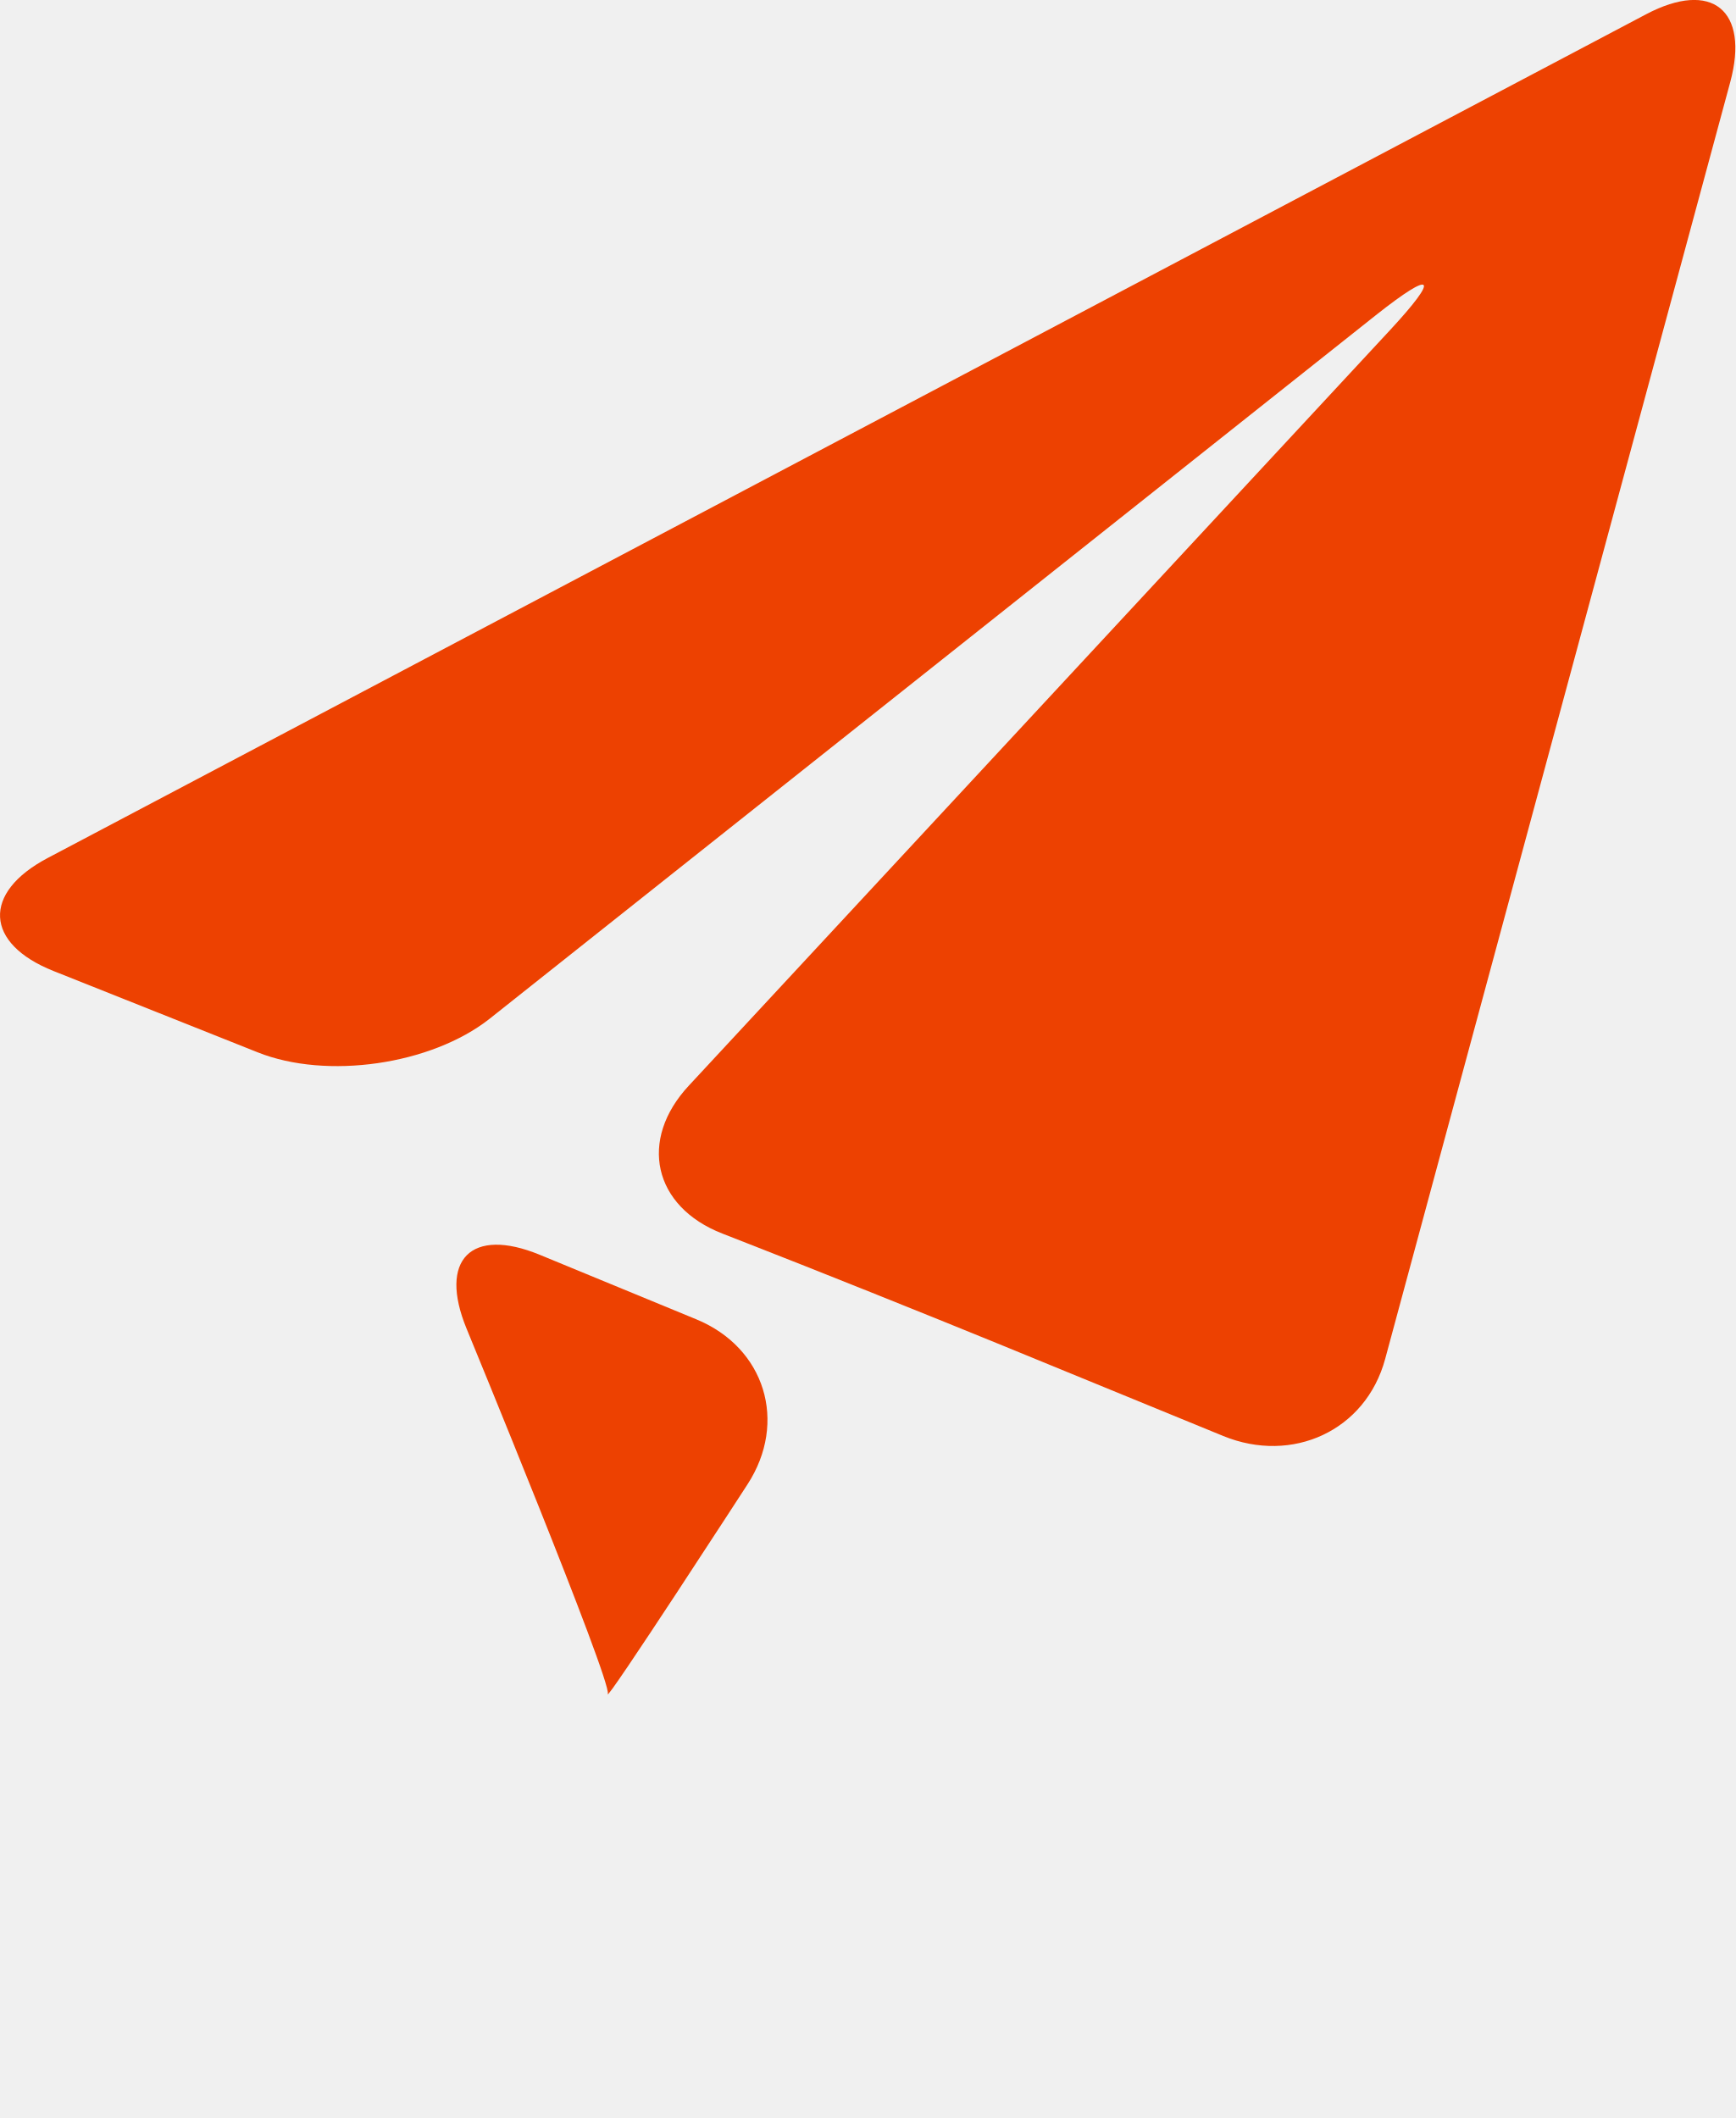
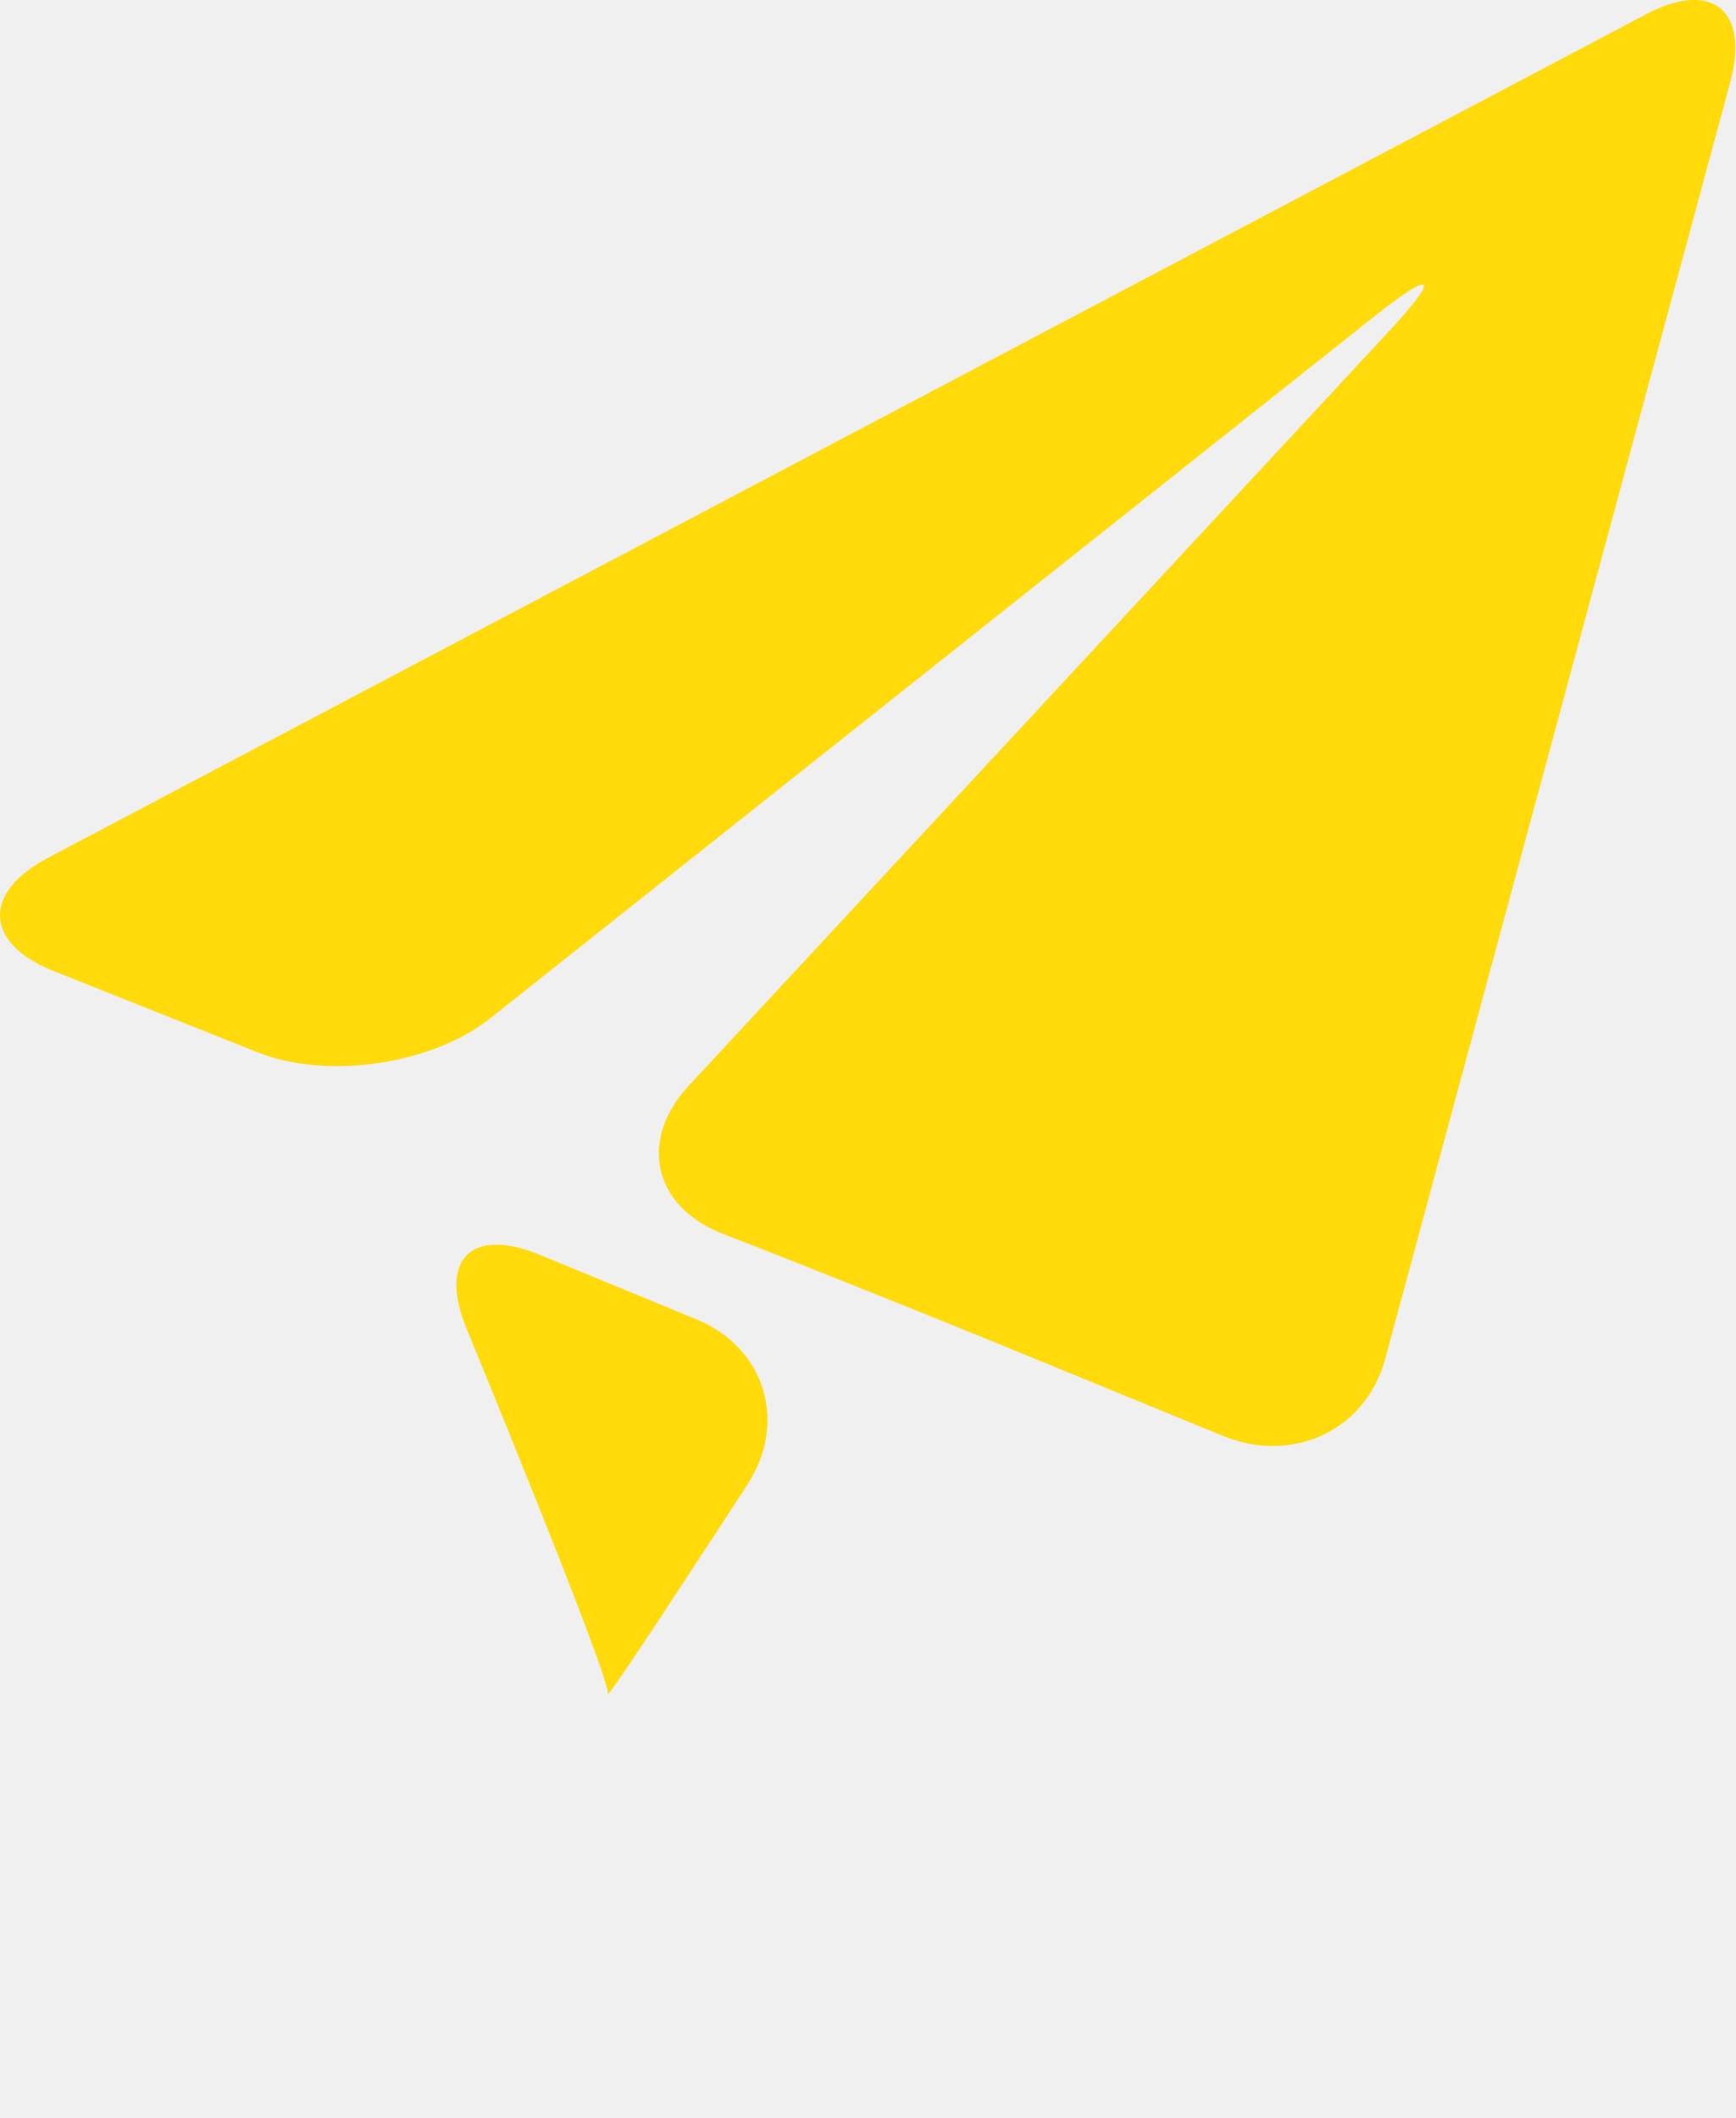
<svg xmlns="http://www.w3.org/2000/svg" width="68" height="83" viewBox="0 0 68 83" fill="none">
  <g clip-path="url(#clip0_23_319)">
-     <path d="M1.865 33.625C-0.71 34.985 -0.603 36.977 2.097 38.052L10.096 41.238C12.798 42.318 16.887 41.729 19.177 39.93L53.913 12.352C56.197 10.544 56.442 10.811 54.459 12.948L26.998 42.538C25.008 44.669 25.596 47.286 28.307 48.341L29.244 48.708C31.955 49.764 36.373 51.536 39.066 52.638L47.937 56.275C50.633 57.377 53.513 56.078 54.279 53.255L67.8 3.222C68.563 0.399 67.081 -0.8 64.506 0.558L1.865 33.625Z" fill="#ED4101" />
-     <path d="M23.817 66.38C23.659 66.857 29.288 58.175 29.288 58.175C30.88 55.728 29.976 52.809 27.287 51.702L21.149 49.172C18.46 48.065 17.171 49.365 18.284 52.069C18.284 52.069 23.98 65.889 23.817 66.38Z" fill="#ED4101" />
+     <path d="M1.865 33.625C-0.71 34.985 -0.603 36.977 2.097 38.052L10.096 41.238C12.798 42.318 16.887 41.729 19.177 39.93L53.913 12.352C56.197 10.544 56.442 10.811 54.459 12.948L26.998 42.538C25.008 44.669 25.596 47.286 28.307 48.341L29.244 48.708C31.955 49.764 36.373 51.536 39.066 52.638L47.937 56.275C50.633 57.377 53.513 56.078 54.279 53.255L67.8 3.222C68.563 0.399 67.081 -0.8 64.506 0.558L1.865 33.625Z" fill="#ffdb0b" />
+     <path d="M23.817 66.38C23.659 66.857 29.288 58.175 29.288 58.175C30.88 55.728 29.976 52.809 27.287 51.702L21.149 49.172C18.46 48.065 17.171 49.365 18.284 52.069C18.284 52.069 23.98 65.889 23.817 66.38Z" fill="#ffdb0b" />
  </g>
  <defs>
    <clipPath id="clip0_23_319">
      <rect width="68" height="83" fill="white" />
    </clipPath>
  </defs>
</svg>
